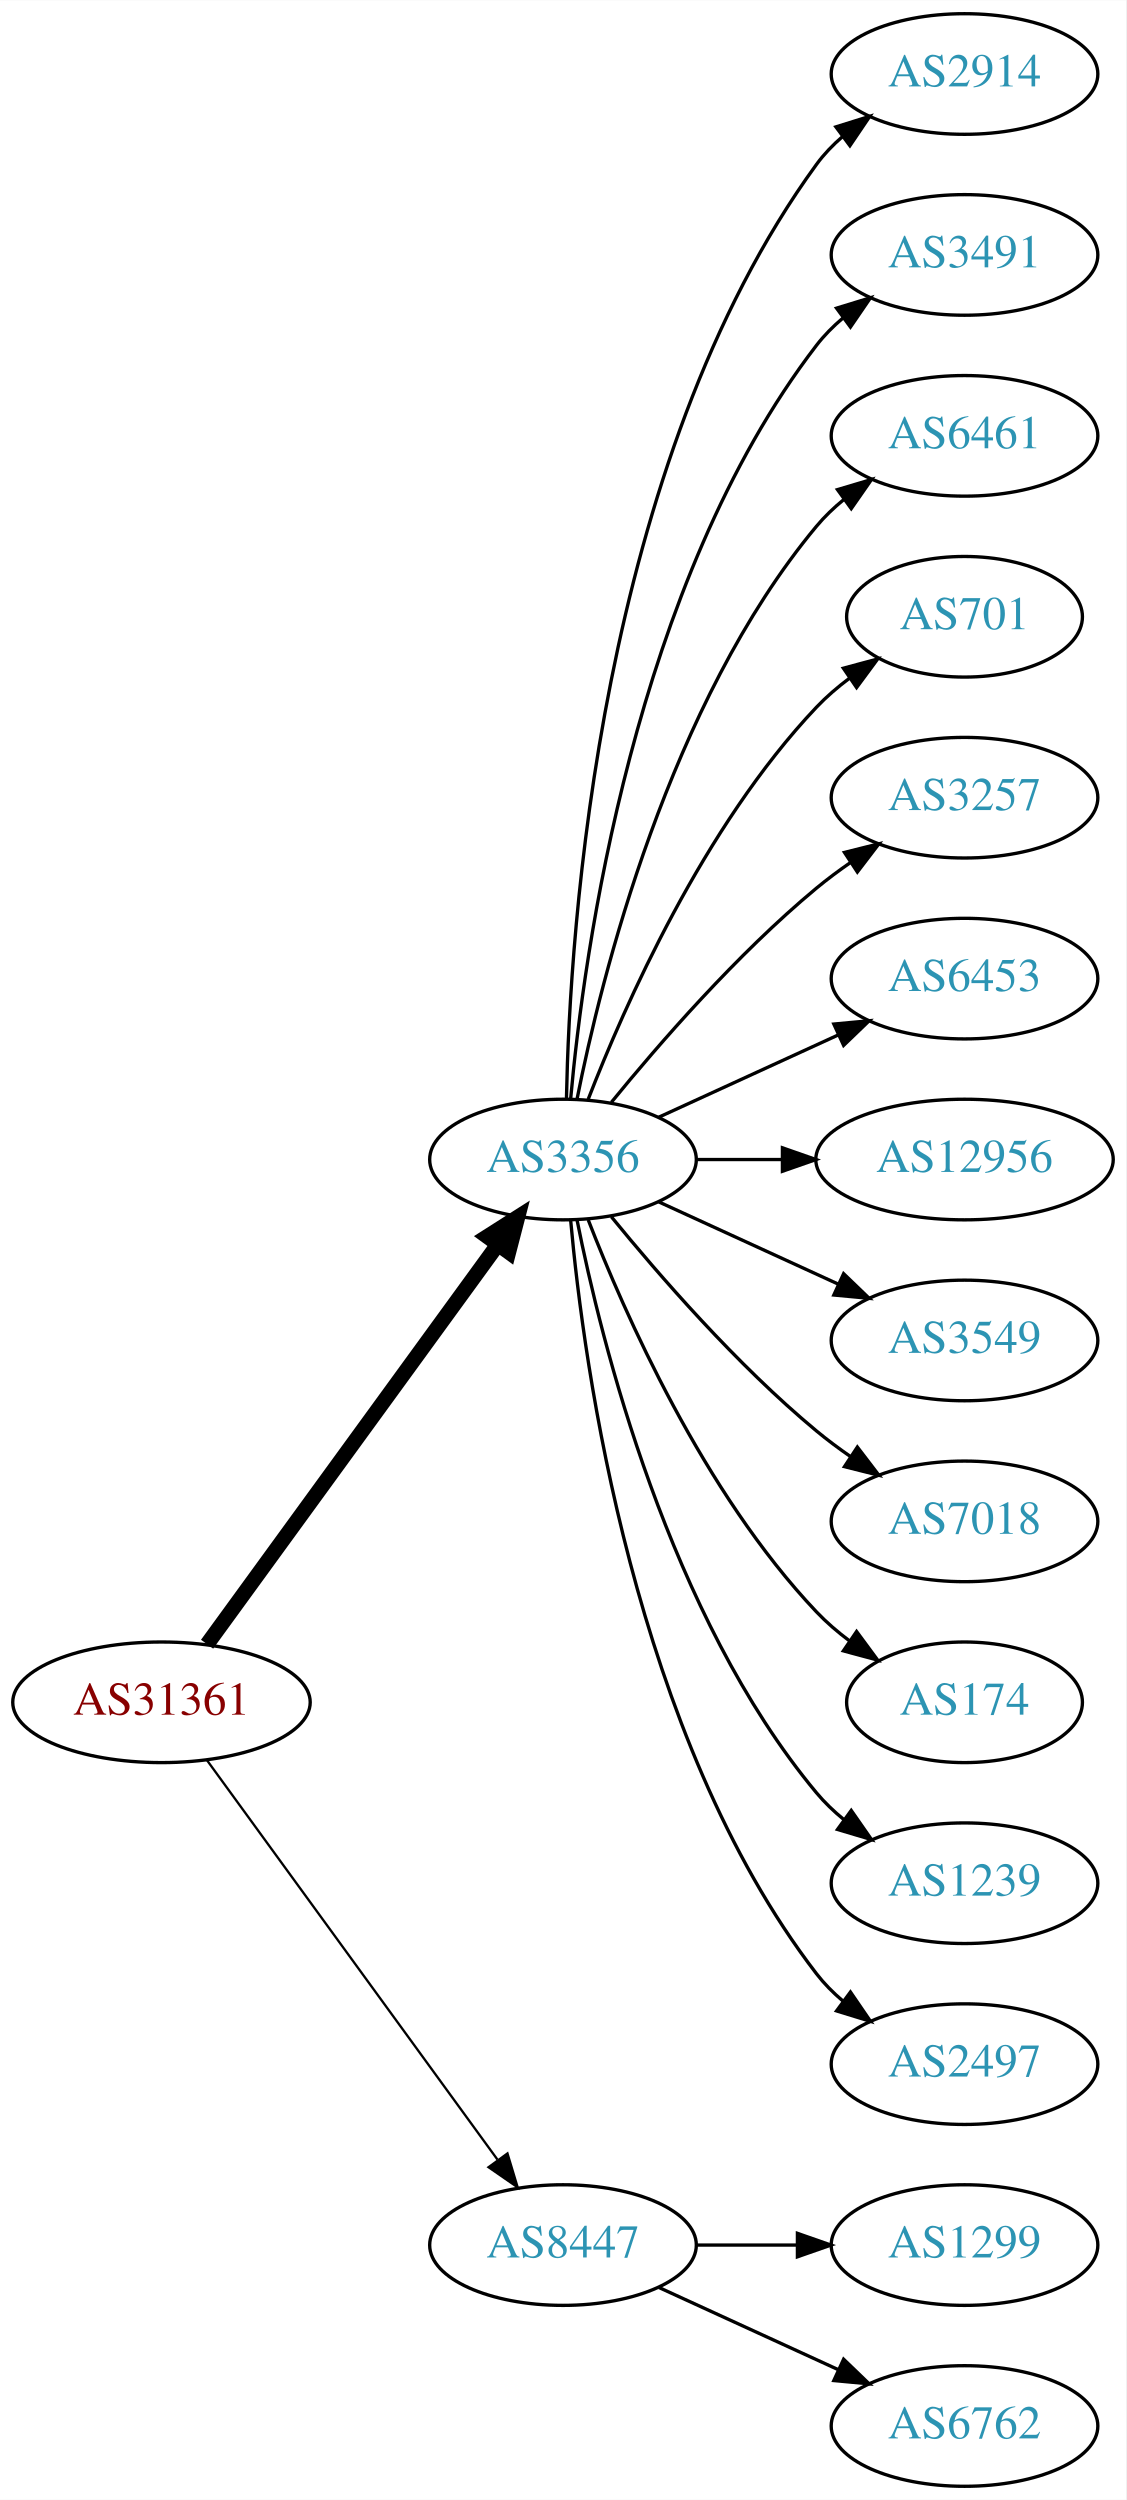
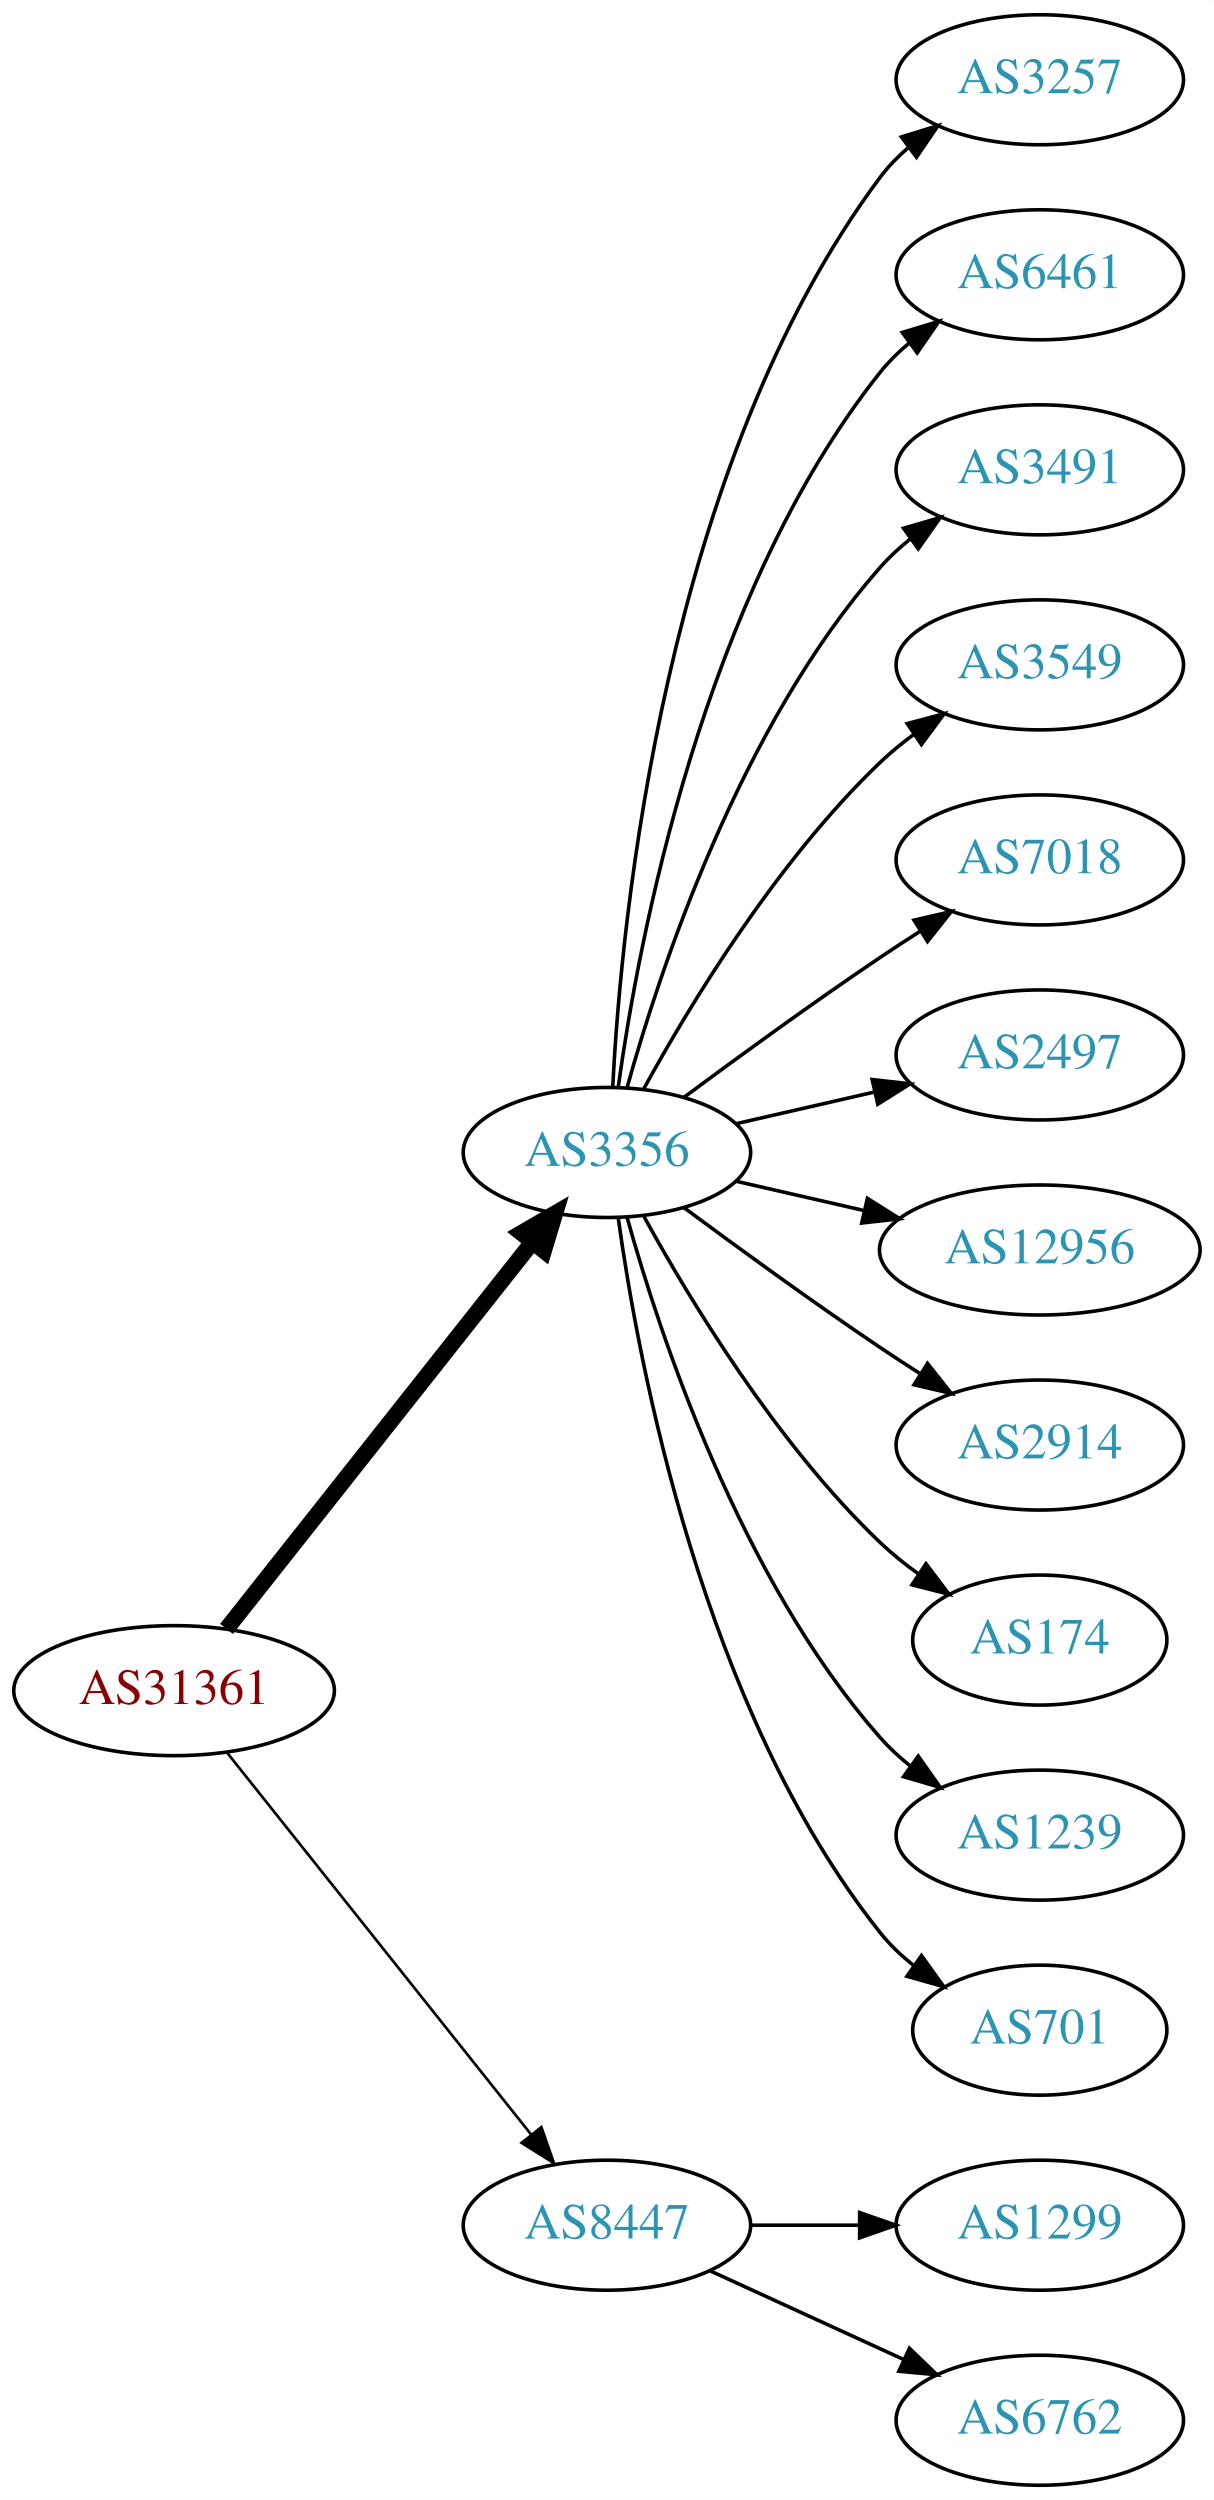
- <svg xmlns="http://www.w3.org/2000/svg" xmlns:xlink="http://www.w3.org/1999/xlink" width="336pt" height="746pt" viewBox="0.00 0.00 336.08 746.00">
-   <g id="graph0" class="graph" transform="scale(1 1) rotate(0) translate(4 742)">
-     <polygon fill="white" stroke="none" points="-4,4 -4,-742 332.077,-742 332.077,4 -4,4" />
+ <svg xmlns="http://www.w3.org/2000/svg" xmlns:xlink="http://www.w3.org/1999/xlink" width="336pt" height="692pt" viewBox="0.00 0.00 336.08 692.00">
+   <g id="graph0" class="graph" transform="scale(1 1) rotate(0) translate(4 688)">
+     <polygon fill="white" stroke="none" points="-4,4 -4,-688 332.077,-688 332.077,4 -4,4" />
    <g id="node1" class="node">
      <g id="a_node1">
        <a xlink:href="/asn/31361" xlink:title="AS31361 ~ UNIT-IT Austria [AT]">
-           <ellipse fill="#ffffff" stroke="black" cx="44.196" cy="-234" rx="44.393" ry="18" />
-           <text text-anchor="middle" x="44.196" y="-230.3" font-family="Times,serif" font-size="14.00" fill="#880000">AS31361</text>
+           <ellipse fill="#ffffff" stroke="black" cx="44.196" cy="-220" rx="44.393" ry="18" />
+           <text text-anchor="middle" x="44.196" y="-216.3" font-family="Times,serif" font-size="14.00" fill="#880000">AS31361</text>
        </a>
      </g>
    </g>
    <g id="node2" class="node">
      <g id="a_node2">
        <a xlink:href="/asn/3356" xlink:title="AS3356 ~ Level 3 Parent, LLC [US]">
-           <ellipse fill="#ffffff" stroke="black" cx="164.039" cy="-396" rx="39.794" ry="18" />
-           <text text-anchor="middle" x="164.039" y="-392.3" font-family="Times,serif" font-size="14.00" fill="#2c94b3">AS3356</text>
+           <ellipse fill="#ffffff" stroke="black" cx="164.039" cy="-369" rx="39.794" ry="18" />
+           <text text-anchor="middle" x="164.039" y="-365.3" font-family="Times,serif" font-size="14.00" fill="#2c94b3">AS3356</text>
        </a>
      </g>
    </g>
    <g id="edge1" class="edge">
-       <path fill="none" stroke="black" stroke-width="4.5" d="M57.807,-251.337C78.628,-279.96 120.29,-337.233 144.479,-370.486" />
-       <polygon fill="black" stroke="black" stroke-width="4.5" points="141.451,-373.017 150.518,-378.788 147.82,-368.385 141.451,-373.017" />
+       <path fill="none" stroke="black" stroke-width="4.5" d="M58.714,-237.092C79.492,-263.364 119.383,-313.802 143.365,-344.125" />
+       <polygon fill="black" stroke="black" stroke-width="4.5" points="140.387,-346.706 149.678,-352.107 146.563,-341.821 140.387,-346.706" />
    </g>
    <g id="node3" class="node">
      <g id="a_node3">
        <a xlink:href="/asn/8447" xlink:title="AS8447 ~ A1 Telekom Austria AG [AT]">
          <ellipse fill="#ffffff" stroke="black" cx="164.039" cy="-72" rx="39.794" ry="18" />
          <text text-anchor="middle" x="164.039" y="-68.3" font-family="Times,serif" font-size="14.00" fill="#2c94b3">AS8447</text>
        </a>
      </g>
    </g>
    <g id="edge2" class="edge">
-       <path fill="none" stroke="black" stroke-width="0.692" d="M57.807,-216.663C78.628,-188.04 120.29,-130.767 144.479,-97.514" />
-       <polygon fill="black" stroke="black" stroke-width="0.692" points="147.466,-99.358 150.518,-89.212 141.805,-95.24 147.466,-99.358" />
+       <path fill="none" stroke="black" stroke-width="0.75" d="M58.945,-202.733C79.7,-176.666 119.146,-127.126 143.07,-97.079" />
+       <polygon fill="black" stroke="black" stroke-width="0.75" points="145.887,-99.16 149.378,-89.157 140.41,-94.8 145.887,-99.16" />
    </g>
    <g id="node4" class="node">
      <g id="a_node4">
-         <a xlink:href="/asn/2914" xlink:title="AS2914 ~ NTT America, Inc. [US]">
-           <ellipse fill="#ffffff" stroke="black" cx="283.881" cy="-720" rx="39.794" ry="18" />
-           <text text-anchor="middle" x="283.881" y="-716.3" font-family="Times,serif" font-size="14.00" fill="#2c94b3">AS2914</text>
+         <a xlink:href="/asn/3257" xlink:title="AS3257 ~ GTT [DE]">
+           <ellipse fill="#ffffff" stroke="black" cx="283.881" cy="-666" rx="39.794" ry="18" />
+           <text text-anchor="middle" x="283.881" y="-662.3" font-family="Times,serif" font-size="14.00" fill="#2c94b3">AS3257</text>
        </a>
      </g>
    </g>
    <g id="edge3" class="edge">
-       <path fill="none" stroke="black" d="M165.071,-414.337C166.044,-464.079 174.763,-603.806 239.685,-693 241.897,-696.039 244.565,-698.813 247.477,-701.326" />
-       <polygon fill="black" stroke="black" points="245.495,-704.214 255.608,-707.373 249.672,-698.597 245.495,-704.214" />
+       <path fill="none" stroke="black" d="M165.63,-387.023C168.007,-433.412 179.925,-558.893 239.685,-639 241.933,-642.013 244.624,-644.769 247.551,-647.272" />
+       <polygon fill="black" stroke="black" points="245.582,-650.169 255.702,-653.303 249.746,-644.542 245.582,-650.169" />
    </g>
    <g id="node5" class="node">
      <g id="a_node5">
-         <a xlink:href="/asn/3491" xlink:title="AS3491 ~ PCCW Global, Inc. [US]">
-           <ellipse fill="#ffffff" stroke="black" cx="283.881" cy="-666" rx="39.794" ry="18" />
-           <text text-anchor="middle" x="283.881" y="-662.3" font-family="Times,serif" font-size="14.00" fill="#2c94b3">AS3491</text>
-         </a>
-       </g>
-     </g>
-     <g id="edge4" class="edge">
-       <path fill="none" stroke="black" d="M166.323,-414.117C170.221,-457.332 185.238,-568.131 239.685,-639 241.975,-641.981 244.695,-644.716 247.639,-647.205" />
-       <polygon fill="black" stroke="black" points="245.686,-650.113 255.816,-653.218 249.833,-644.473 245.686,-650.113" />
-     </g>
-     <g id="node6" class="node">
-       <g id="a_node6">
        <a xlink:href="/asn/6461" xlink:title="AS6461 ~ Zayo Bandwidth [US]">
          <ellipse fill="#ffffff" stroke="black" cx="283.881" cy="-612" rx="39.794" ry="18" />
          <text text-anchor="middle" x="283.881" y="-608.3" font-family="Times,serif" font-size="14.00" fill="#2c94b3">AS6461</text>
        </a>
      </g>
    </g>
+     <g id="edge4" class="edge">
+       <path fill="none" stroke="black" d="M167.178,-387.17C172.678,-426.974 190.504,-523.233 239.685,-585 242.026,-587.94 244.781,-590.649 247.747,-593.121" />
+       <polygon fill="black" stroke="black" points="245.812,-596.042 255.953,-599.11 249.939,-590.388 245.812,-596.042" />
+     </g>
+     <g id="node6" class="node">
+       <g id="a_node6">
+         <a xlink:href="/asn/3491" xlink:title="AS3491 ~ PCCW Global, Inc. [US]">
+           <ellipse fill="#ffffff" stroke="black" cx="283.881" cy="-558" rx="39.794" ry="18" />
+           <text text-anchor="middle" x="283.881" y="-554.3" font-family="Times,serif" font-size="14.00" fill="#2c94b3">AS3491</text>
+         </a>
+       </g>
+     </g>
    <g id="edge5" class="edge">
-       <path fill="none" stroke="black" d="M168.237,-414.073C175.401,-450.141 195.675,-532.125 239.685,-585 242.09,-587.889 244.886,-590.563 247.879,-593.013" />
-       <polygon fill="black" stroke="black" points="245.967,-595.95 256.122,-598.973 250.069,-590.277 245.967,-595.95" />
+       <path fill="none" stroke="black" d="M169.612,-386.946C178.517,-418.995 200.801,-486.842 239.685,-531 242.169,-533.821 245.019,-536.449 248.044,-538.871" />
+       <polygon fill="black" stroke="black" points="246.162,-541.828 256.334,-544.791 250.23,-536.131 246.162,-541.828" />
    </g>
    <g id="node7" class="node">
      <g id="a_node7">
-         <a xlink:href="/asn/701" xlink:title="AS701 ~ UUNET [US]">
-           <ellipse fill="#ffffff" stroke="black" cx="283.881" cy="-558" rx="35.194" ry="18" />
-           <text text-anchor="middle" x="283.881" y="-554.3" font-family="Times,serif" font-size="14.00" fill="#2c94b3">AS701</text>
+         <a xlink:href="/asn/3549" xlink:title="AS3549 ~ Level 3 Parent, LLC [US]">
+           <ellipse fill="#ffffff" stroke="black" cx="283.881" cy="-504" rx="39.794" ry="18" />
+           <text text-anchor="middle" x="283.881" y="-500.3" font-family="Times,serif" font-size="14.00" fill="#2c94b3">AS3549</text>
        </a>
      </g>
    </g>
    <g id="edge6" class="edge">
-       <path fill="none" stroke="black" d="M171.562,-413.994C182.312,-441.728 205.969,-495.429 239.685,-531 242.628,-534.105 246.001,-537.001 249.537,-539.655" />
-       <polygon fill="black" stroke="black" points="247.722,-542.654 257.956,-545.397 251.666,-536.871 247.722,-542.654" />
+       <path fill="none" stroke="black" d="M174.28,-386.713C186.825,-409.561 211.002,-449.611 239.685,-477 242.553,-479.739 245.742,-482.347 249.051,-484.785" />
+       <polygon fill="black" stroke="black" points="247.175,-487.742 257.411,-490.477 251.114,-481.956 247.175,-487.742" />
    </g>
    <g id="node8" class="node">
      <g id="a_node8">
-         <a xlink:href="/asn/3257" xlink:title="AS3257 ~ GTT [DE]">
-           <ellipse fill="#ffffff" stroke="black" cx="283.881" cy="-504" rx="39.794" ry="18" />
-           <text text-anchor="middle" x="283.881" y="-500.3" font-family="Times,serif" font-size="14.00" fill="#2c94b3">AS3257</text>
+         <a xlink:href="/asn/7018" xlink:title="AS7018 ~ AT&amp;T Services, Inc. [US]">
+           <ellipse fill="#ffffff" stroke="black" cx="283.881" cy="-450" rx="39.794" ry="18" />
+           <text text-anchor="middle" x="283.881" y="-446.3" font-family="Times,serif" font-size="14.00" fill="#2c94b3">AS7018</text>
        </a>
      </g>
    </g>
    <g id="edge7" class="edge">
-       <path fill="none" stroke="black" d="M178.458,-413.065C192.572,-430.375 215.987,-457.345 239.685,-477 242.901,-479.668 246.402,-482.27 249.972,-484.741" />
-       <polygon fill="black" stroke="black" points="248.05,-487.666 258.329,-490.236 251.896,-481.817 248.05,-487.666" />
+       <path fill="none" stroke="black" d="M185.369,-384.277C200.231,-395.304 220.976,-410.407 239.685,-423 243.234,-425.389 246.984,-427.839 250.733,-430.242" />
+       <polygon fill="black" stroke="black" points="249.059,-433.325 259.381,-435.712 252.801,-427.409 249.059,-433.325" />
    </g>
    <g id="node9" class="node">
      <g id="a_node9">
-         <a xlink:href="/asn/6453" xlink:title="AS6453 ~ TATA COMMUNICATIONS (AMERICA) INC [US]">
-           <ellipse fill="#ffffff" stroke="black" cx="283.881" cy="-450" rx="39.794" ry="18" />
-           <text text-anchor="middle" x="283.881" y="-446.3" font-family="Times,serif" font-size="14.00" fill="#2c94b3">AS6453</text>
+         <a xlink:href="/asn/2497" xlink:title="AS2497 ~ Internet Initiative Japan Inc. [JP]">
+           <ellipse fill="#ffffff" stroke="black" cx="283.881" cy="-396" rx="39.794" ry="18" />
+           <text text-anchor="middle" x="283.881" y="-392.3" font-family="Times,serif" font-size="14.00" fill="#2c94b3">AS2497</text>
        </a>
      </g>
    </g>
    <g id="edge8" class="edge">
-       <path fill="none" stroke="black" d="M192.667,-408.661C208.624,-415.973 228.895,-425.261 246.178,-433.181" />
-       <polygon fill="black" stroke="black" points="244.876,-436.435 255.425,-437.419 247.793,-430.071 244.876,-436.435" />
+       <path fill="none" stroke="black" d="M199.758,-376.955C211.758,-379.704 225.379,-382.825 238.071,-385.733" />
+       <polygon fill="black" stroke="black" points="237.474,-389.187 248.003,-388.009 239.037,-382.364 237.474,-389.187" />
    </g>
    <g id="node10" class="node">
      <g id="a_node10">
        <a xlink:href="/asn/12956" xlink:title="AS12956 ~ TELXIUS [ES]">
-           <ellipse fill="#ffffff" stroke="black" cx="283.881" cy="-396" rx="44.393" ry="18" />
-           <text text-anchor="middle" x="283.881" y="-392.3" font-family="Times,serif" font-size="14.00" fill="#2c94b3">AS12956</text>
+           <ellipse fill="#ffffff" stroke="black" cx="283.881" cy="-342" rx="44.393" ry="18" />
+           <text text-anchor="middle" x="283.881" y="-338.3" font-family="Times,serif" font-size="14.00" fill="#2c94b3">AS12956</text>
        </a>
      </g>
    </g>
    <g id="edge9" class="edge">
-       <path fill="none" stroke="black" d="M203.951,-396C212.054,-396 220.729,-396 229.255,-396" />
-       <polygon fill="black" stroke="black" points="229.533,-399.5 239.533,-396 229.533,-392.5 229.533,-399.5" />
+       <path fill="none" stroke="black" d="M199.758,-361.045C210.896,-358.493 223.432,-355.621 235.325,-352.896" />
+       <polygon fill="black" stroke="black" points="236.153,-356.297 245.119,-350.652 234.59,-349.474 236.153,-356.297" />
    </g>
    <g id="node11" class="node">
      <g id="a_node11">
-         <a xlink:href="/asn/3549" xlink:title="AS3549 ~ Level 3 Parent, LLC [US]">
-           <ellipse fill="#ffffff" stroke="black" cx="283.881" cy="-342" rx="39.794" ry="18" />
-           <text text-anchor="middle" x="283.881" y="-338.3" font-family="Times,serif" font-size="14.00" fill="#2c94b3">AS3549</text>
+         <a xlink:href="/asn/2914" xlink:title="AS2914 ~ NTT America, Inc. [US]">
+           <ellipse fill="#ffffff" stroke="black" cx="283.881" cy="-288" rx="39.794" ry="18" />
+           <text text-anchor="middle" x="283.881" y="-284.3" font-family="Times,serif" font-size="14.00" fill="#2c94b3">AS2914</text>
        </a>
      </g>
    </g>
    <g id="edge10" class="edge">
-       <path fill="none" stroke="black" d="M192.667,-383.339C208.624,-376.027 228.895,-366.739 246.178,-358.819" />
-       <polygon fill="black" stroke="black" points="247.793,-361.929 255.425,-354.581 244.876,-355.565 247.793,-361.929" />
+       <path fill="none" stroke="black" d="M185.369,-353.723C200.231,-342.696 220.976,-327.593 239.685,-315 243.234,-312.611 246.984,-310.161 250.733,-307.758" />
+       <polygon fill="black" stroke="black" points="252.801,-310.591 259.381,-302.288 249.059,-304.675 252.801,-310.591" />
    </g>
    <g id="node12" class="node">
      <g id="a_node12">
-         <a xlink:href="/asn/7018" xlink:title="AS7018 ~ AT&amp;T Services, Inc. [US]">
-           <ellipse fill="#ffffff" stroke="black" cx="283.881" cy="-288" rx="39.794" ry="18" />
-           <text text-anchor="middle" x="283.881" y="-284.3" font-family="Times,serif" font-size="14.00" fill="#2c94b3">AS7018</text>
-         </a>
-       </g>
-     </g>
-     <g id="edge11" class="edge">
-       <path fill="none" stroke="black" d="M178.458,-378.935C192.572,-361.625 215.987,-334.655 239.685,-315 242.901,-312.332 246.402,-309.73 249.972,-307.259" />
-       <polygon fill="black" stroke="black" points="251.896,-310.183 258.329,-301.764 248.05,-304.334 251.896,-310.183" />
-     </g>
-     <g id="node13" class="node">
-       <g id="a_node13">
        <a xlink:href="/asn/174" xlink:title="AS174 ~ Cogent Communications [US]">
          <ellipse fill="#ffffff" stroke="black" cx="283.881" cy="-234" rx="35.194" ry="18" />
          <text text-anchor="middle" x="283.881" y="-230.3" font-family="Times,serif" font-size="14.00" fill="#2c94b3">AS174</text>
        </a>
      </g>
    </g>
-     <g id="edge12" class="edge">
-       <path fill="none" stroke="black" d="M171.562,-378.006C182.312,-350.272 205.969,-296.571 239.685,-261 242.628,-257.895 246.001,-254.999 249.537,-252.345" />
-       <polygon fill="black" stroke="black" points="251.666,-255.129 257.956,-246.603 247.722,-249.346 251.666,-255.129" />
+     <g id="edge11" class="edge">
+       <path fill="none" stroke="black" d="M174.28,-351.287C186.825,-328.439 211.002,-288.389 239.685,-261 242.939,-257.893 246.606,-254.954 250.393,-252.24" />
+       <polygon fill="black" stroke="black" points="252.37,-255.128 258.761,-246.678 248.495,-249.299 252.37,-255.128" />
    </g>
-     <g id="node14" class="node">
-       <g id="a_node14">
+     <g id="node13" class="node">
+       <g id="a_node13">
        <a xlink:href="/asn/1239" xlink:title="AS1239 ~ Sprint [US]">
          <ellipse fill="#ffffff" stroke="black" cx="283.881" cy="-180" rx="39.794" ry="18" />
          <text text-anchor="middle" x="283.881" y="-176.3" font-family="Times,serif" font-size="14.00" fill="#2c94b3">AS1239</text>
        </a>
      </g>
    </g>
+     <g id="edge12" class="edge">
+       <path fill="none" stroke="black" d="M169.612,-351.054C178.517,-319.005 200.801,-251.158 239.685,-207 242.169,-204.179 245.019,-201.551 248.044,-199.129" />
+       <polygon fill="black" stroke="black" points="250.23,-201.869 256.334,-193.209 246.162,-196.172 250.23,-201.869" />
+     </g>
+     <g id="node14" class="node">
+       <g id="a_node14">
+         <a xlink:href="/asn/701" xlink:title="AS701 ~ UUNET [US]">
+           <ellipse fill="#ffffff" stroke="black" cx="283.881" cy="-126" rx="35.194" ry="18" />
+           <text text-anchor="middle" x="283.881" y="-122.3" font-family="Times,serif" font-size="14.00" fill="#2c94b3">AS701</text>
+         </a>
+       </g>
+     </g>
    <g id="edge13" class="edge">
-       <path fill="none" stroke="black" d="M168.237,-377.927C175.401,-341.859 195.675,-259.875 239.685,-207 242.09,-204.111 244.886,-201.437 247.879,-198.987" />
-       <polygon fill="black" stroke="black" points="250.069,-201.723 256.122,-193.027 245.967,-196.05 250.069,-201.723" />
+       <path fill="none" stroke="black" d="M167.178,-350.83C172.678,-311.026 190.504,-214.767 239.685,-153 242.35,-149.653 245.55,-146.607 248.988,-143.868" />
+       <polygon fill="black" stroke="black" points="251.126,-146.643 257.302,-138.035 247.106,-140.913 251.126,-146.643" />
    </g>
    <g id="node15" class="node">
      <g id="a_node15">
-         <a xlink:href="/asn/2497" xlink:title="AS2497 ~ Internet Initiative Japan Inc. [JP]">
-           <ellipse fill="#ffffff" stroke="black" cx="283.881" cy="-126" rx="39.794" ry="18" />
-           <text text-anchor="middle" x="283.881" y="-122.3" font-family="Times,serif" font-size="14.00" fill="#2c94b3">AS2497</text>
-         </a>
-       </g>
-     </g>
-     <g id="edge14" class="edge">
-       <path fill="none" stroke="black" d="M166.323,-377.883C170.221,-334.668 185.238,-223.869 239.685,-153 241.975,-150.019 244.695,-147.284 247.639,-144.795" />
-       <polygon fill="black" stroke="black" points="249.833,-147.527 255.816,-138.782 245.686,-141.887 249.833,-147.527" />
-     </g>
-     <g id="node16" class="node">
-       <g id="a_node16">
        <a xlink:href="/asn/1299" xlink:title="AS1299 ~ Telia Carrier [EU]">
          <ellipse fill="#ffffff" stroke="black" cx="283.881" cy="-72" rx="39.794" ry="18" />
          <text text-anchor="middle" x="283.881" y="-68.3" font-family="Times,serif" font-size="14.00" fill="#2c94b3">AS1299</text>
        </a>
      </g>
    </g>
-     <g id="edge15" class="edge">
+     <g id="edge14" class="edge">
      <path fill="none" stroke="black" d="M203.951,-72C213.505,-72 223.854,-72 233.817,-72" />
      <polygon fill="black" stroke="black" points="234.009,-75.5 244.009,-72 234.009,-68.5 234.009,-75.5" />
    </g>
-     <g id="node17" class="node">
-       <g id="a_node17">
+     <g id="node16" class="node">
+       <g id="a_node16">
        <a xlink:href="/asn/6762" xlink:title="AS6762 ~ TELECOM ITALIA SPARKLE S.p.A. [IT]">
          <ellipse fill="#ffffff" stroke="black" cx="283.881" cy="-18" rx="39.794" ry="18" />
          <text text-anchor="middle" x="283.881" y="-14.3" font-family="Times,serif" font-size="14.00" fill="#2c94b3">AS6762</text>
        </a>
      </g>
    </g>
-     <g id="edge16" class="edge">
+     <g id="edge15" class="edge">
      <path fill="none" stroke="black" d="M192.667,-59.339C208.624,-52.027 228.895,-42.739 246.178,-34.819" />
      <polygon fill="black" stroke="black" points="247.793,-37.929 255.425,-30.581 244.876,-31.565 247.793,-37.929" />
    </g>
  </g>
</svg>
